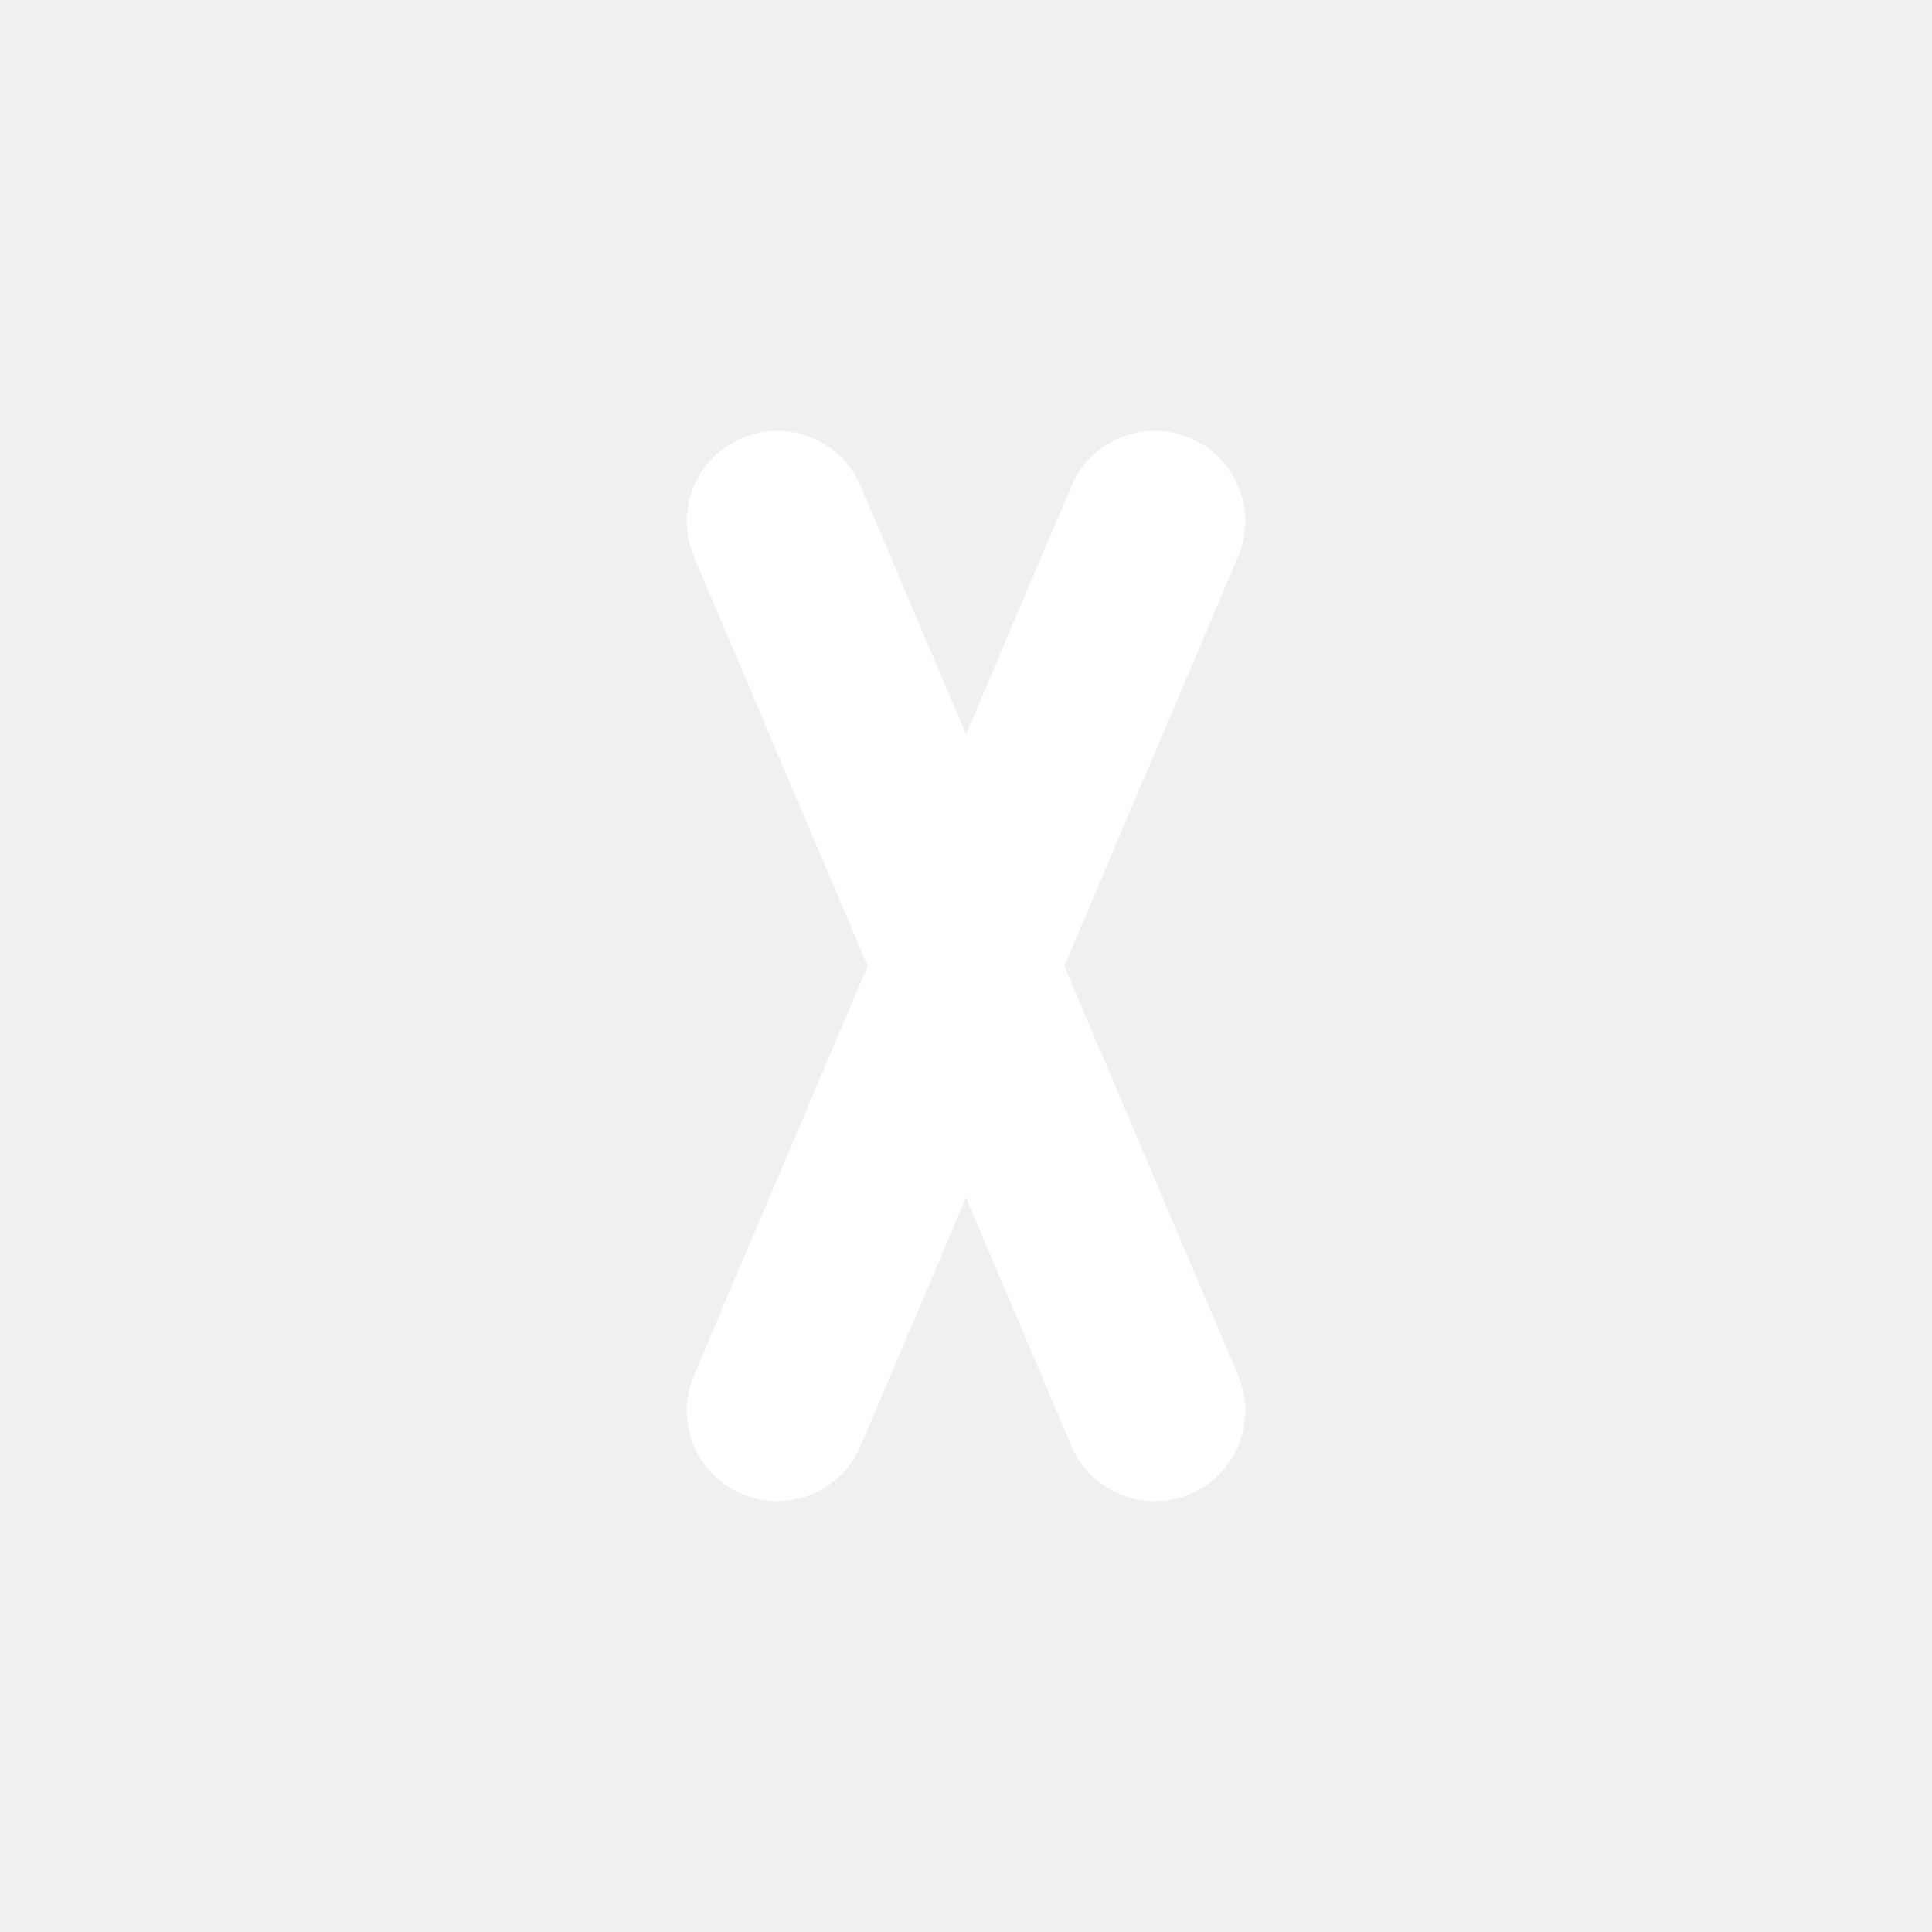
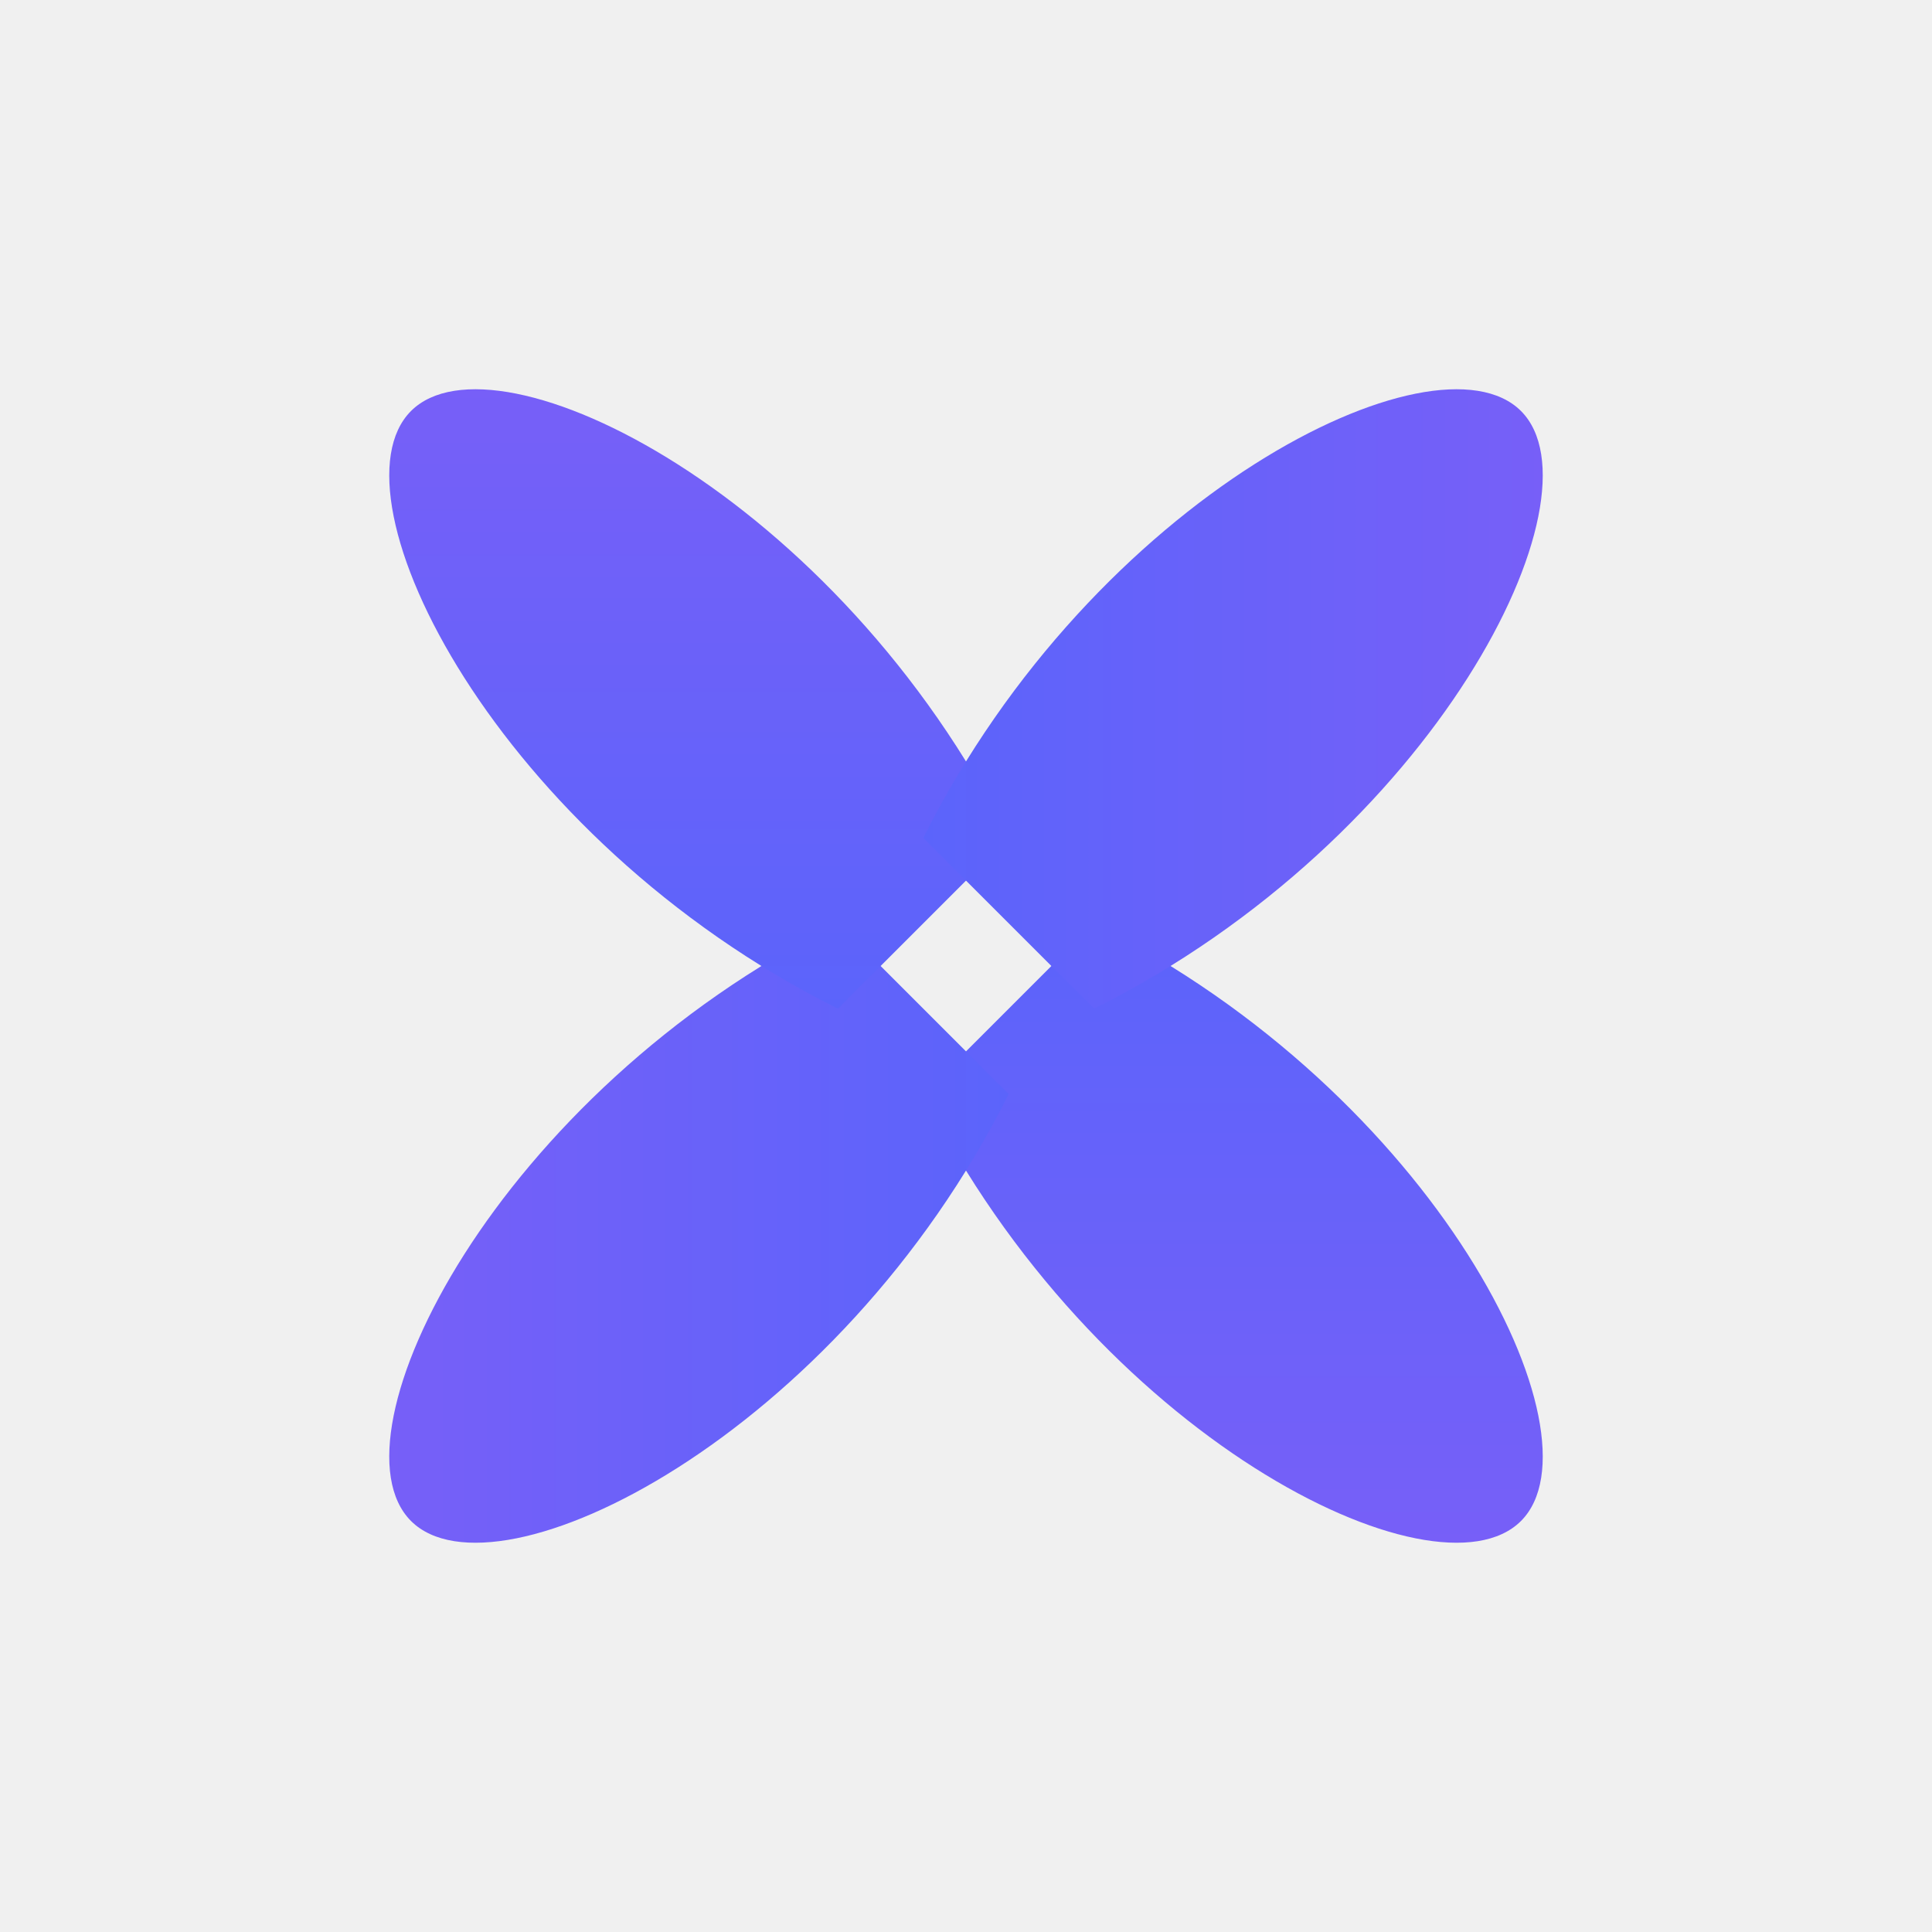
<svg xmlns="http://www.w3.org/2000/svg" width="32" height="32" viewBox="0 0 32 32" fill="none" role="img" aria-label="COORTEXXA">
-   <rect x="14.5" y="6.5" width="3" height="19" rx="1.5" fill="#ffffff" transform="rotate(23 16 16)" />
-   <rect x="14.5" y="6.5" width="3" height="19" rx="1.5" fill="#ffffff" transform="rotate(-23 16 16)" />
+   <defs>
+     <linearGradient id="coortexxaNexusGradient" x1="4" y1="4" x2="28" y2="28" gradientUnits="userSpaceOnUse">
+       <stop offset="0" stop-color="#2F6BFF" />
+       <stop offset="1" stop-color="#8B5CF6" />
+     </linearGradient>
+   </defs>
+   <g fill="url(#coortexxaNexusGradient)" transform="rotate(45 16 16)">
+     <path d="M17,14 C23,12 29,14 29,16 C29,18 23,20 17,18 Z" />
+     <path d="M17,14 C23,12 29,14 29,16 C29,18 23,20 17,18 Z" transform="rotate(90 16 16)" />
+     <path d="M17,14 C23,12 29,14 29,16 C29,18 23,20 17,18 Z" transform="rotate(180 16 16)" />
+     <path d="M17,14 C23,12 29,14 29,16 C29,18 23,20 17,18 Z" transform="rotate(270 16 16)" />
+   </g>
</svg>
